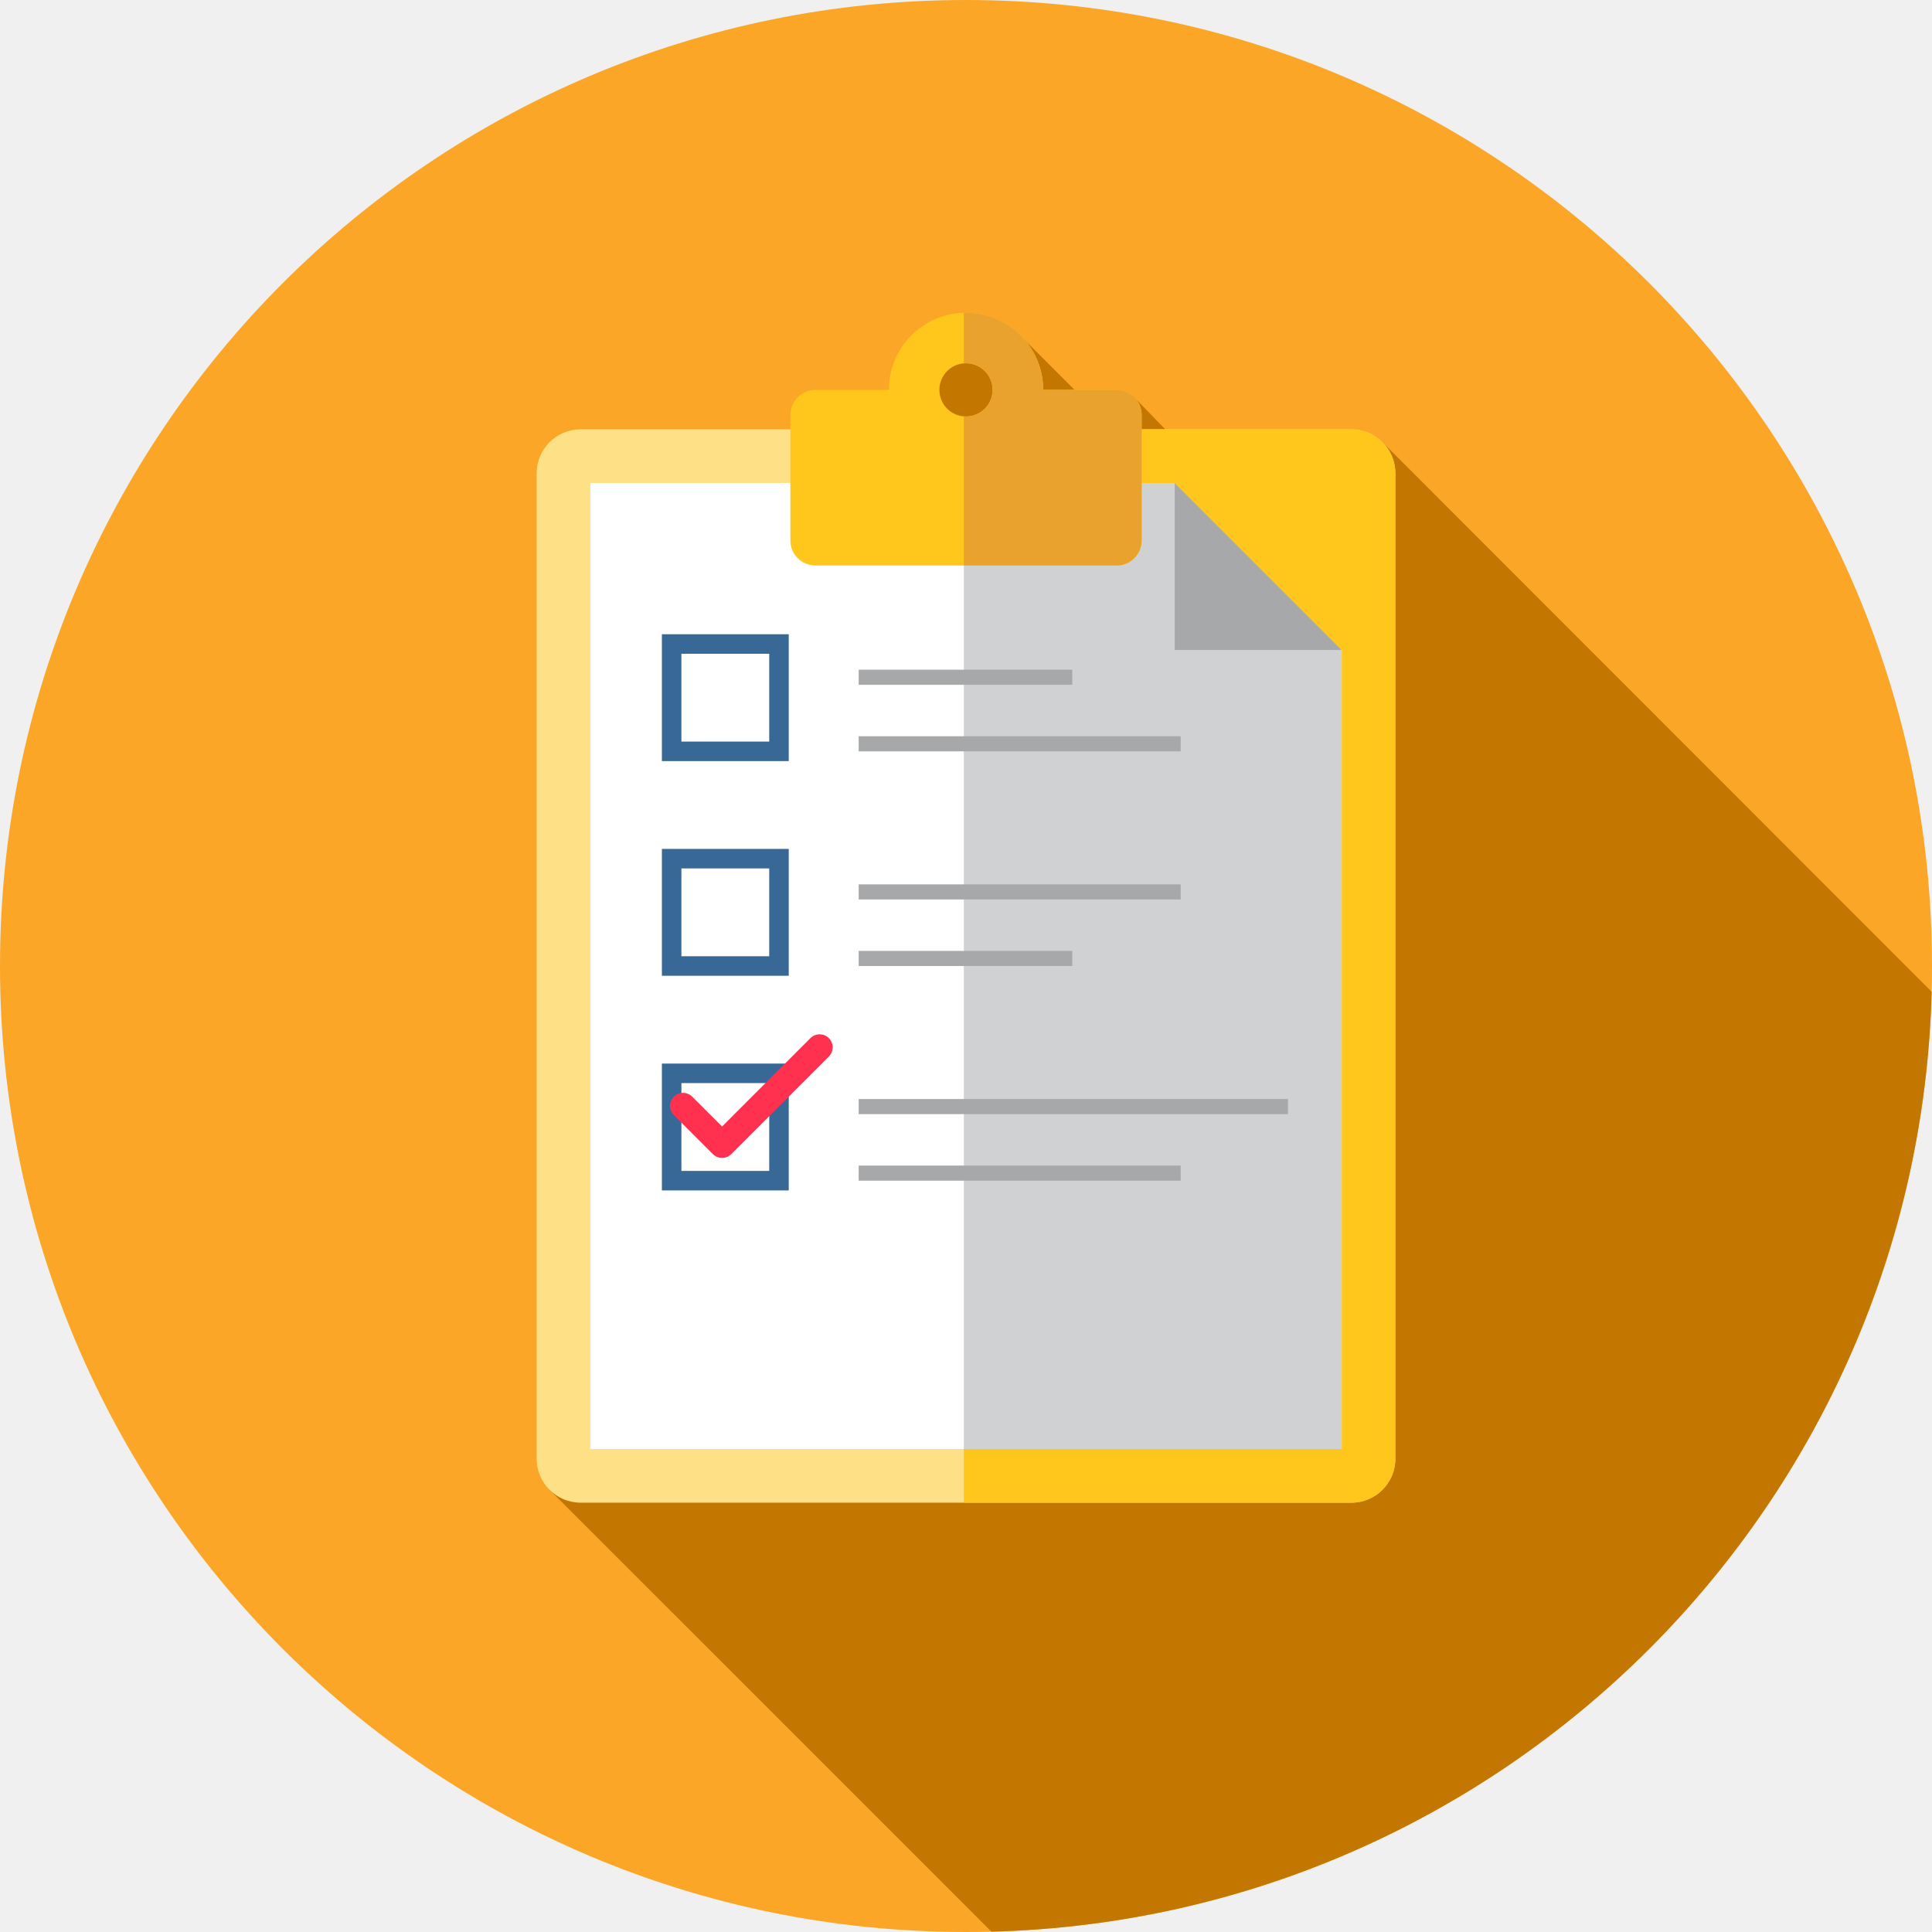
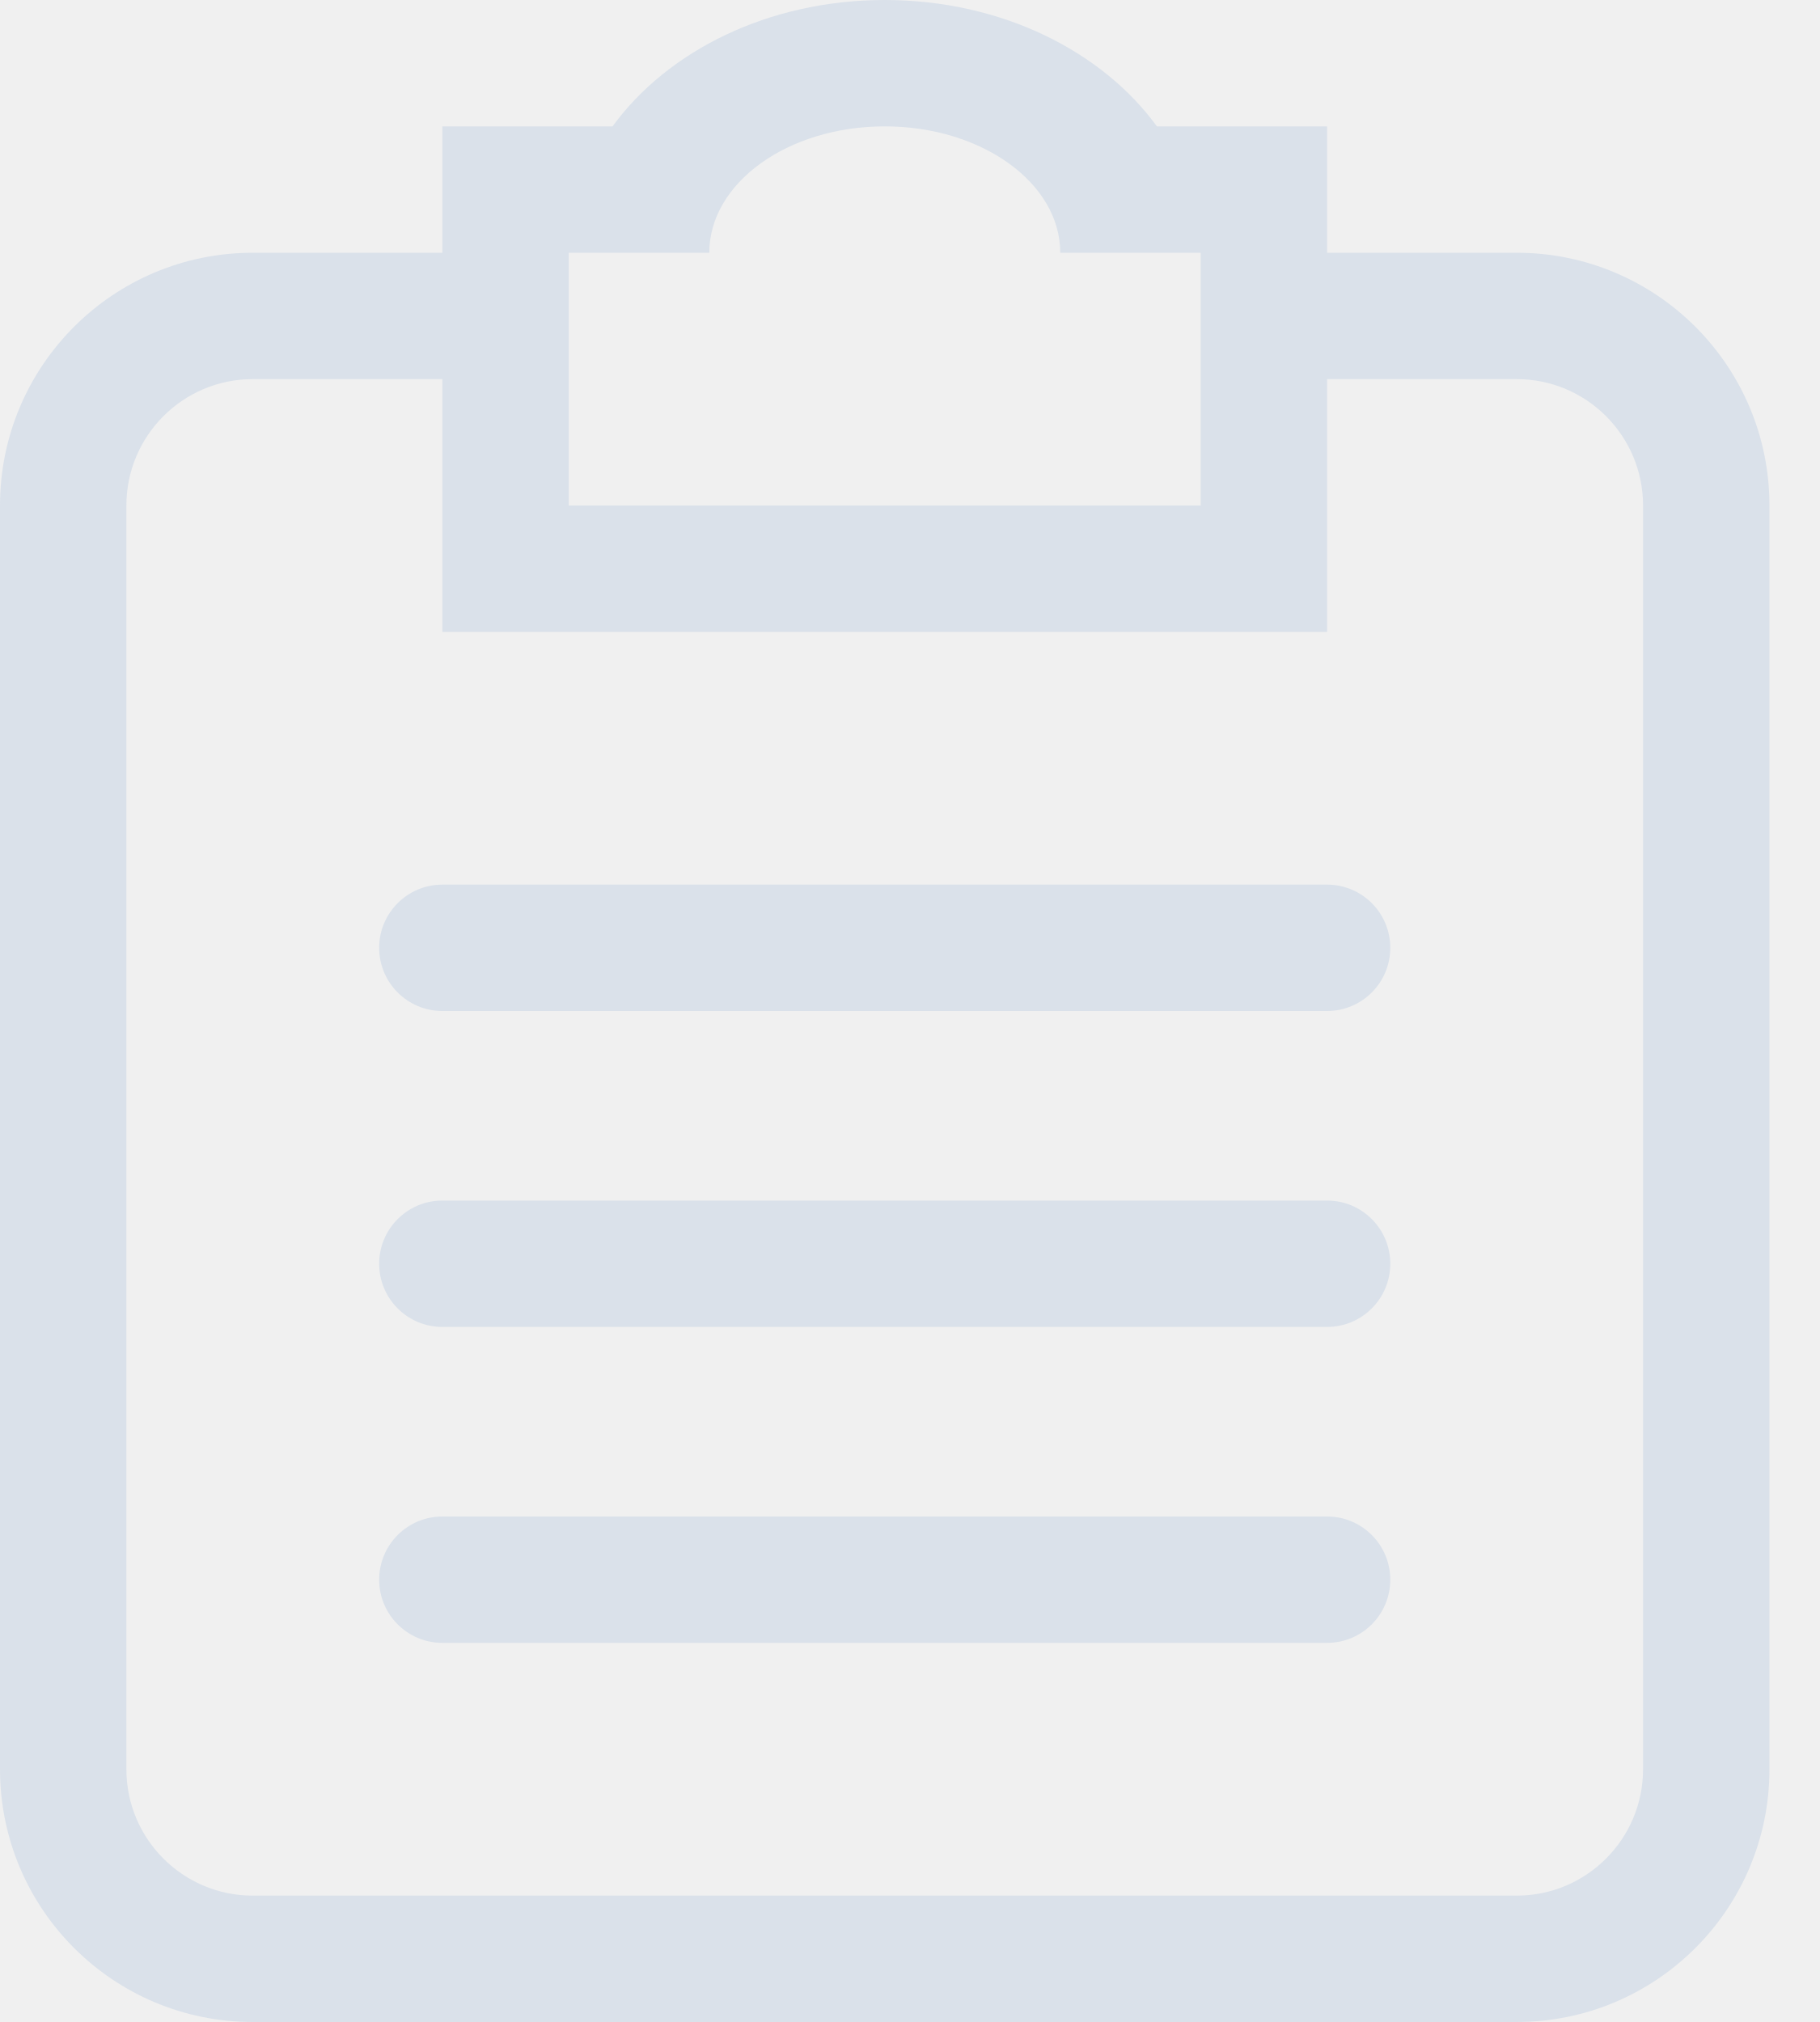
- <svg xmlns="http://www.w3.org/2000/svg" version="1.1" id="Layer_1" x="0px" y="0px" viewBox="0 0 512 512" style="enable-background:new 0 0 512 512;" xml:space="preserve">
-   <circle style="fill:#fba627;" cx="256" cy="256" r="256" />
-   <path style="fill:#c37700;" d="M262.74,511.912c136.001-3.515,245.608-113.097,249.168-249.087l-145.682-145.78l-23.297,31.927  l-42.713-44.06l-7.237,6.608l-24.04-24.04l-33.051,13.369v22.411l73.821,73.821l-92.834,134.434l-4.546,10.969l-66.555,52.464  L262.74,511.912z" />
-   <path style="fill:#FEE187;" d="M358.141,398.222H153.859c-6.427,0-11.636-5.21-11.636-11.636V125.414  c0-6.427,5.21-11.636,11.636-11.636h204.283c6.427,0,11.636,5.21,11.636,11.636v261.172  C369.778,393.013,364.568,398.222,358.141,398.222z" />
-   <path style="fill:#FFC61B;" d="M358.141,113.778H255.426v284.444h102.715c6.427,0,11.636-5.21,11.636-11.636V125.414  C369.778,118.987,364.568,113.778,358.141,113.778z" />
-   <polygon style="fill:#FFFFFF;" points="311.31,128 156.444,128 156.444,384 355.556,384 355.556,172.246 " />
-   <polygon style="fill:#D0D1D3;" points="355.556,172.246 311.31,128 255.426,128 255.426,384 355.556,384 " />
-   <polygon style="fill:#A6A8AA;" points="311.31,172.246 355.556,172.246 311.31,128 " />
-   <path style="fill:#FFC61B;" d="M295.905,103.317h-19.453c0-11.295-9.157-20.452-20.452-20.452c-11.295,0-20.452,9.157-20.452,20.452  h-19.453c-3.668,0-6.64,2.974-6.64,6.64v33.264c0,3.668,2.974,6.64,6.64,6.64h79.81c3.668,0,6.641-2.974,6.641-6.64v-33.264  C302.545,106.289,299.572,103.317,295.905,103.317z M256,110.37c-3.894,0-7.053-3.158-7.053-7.052c0-3.894,3.158-7.052,7.053-7.052  c3.894,0,7.052,3.158,7.052,7.052C263.052,107.211,259.894,110.37,256,110.37z" />
-   <path style="fill:#EAA22F;" d="M295.905,103.317h-19.453c0-11.295-9.157-20.452-20.452-20.452c-0.193,0-0.381,0.024-0.574,0.029  v13.428c0.193-0.016,0.378-0.059,0.574-0.059c3.894,0,7.052,3.158,7.052,7.052s-3.158,7.053-7.052,7.053  c-0.197,0-0.381-0.041-0.574-0.059v39.552h40.479c3.668,0,6.641-2.974,6.641-6.64v-33.263  C302.545,106.289,299.572,103.317,295.905,103.317z" />
-   <g>
-     <path style="fill:#386895;" d="M209.024,201.697h-33.616v-33.616h33.616V201.697z M180.579,196.525h23.273v-23.273h-23.273V196.525   z" />
-     <path style="fill:#386895;" d="M209.024,258.586h-33.616V224.97h33.616V258.586z M180.579,253.414h23.273v-23.273h-23.273V253.414z   " />
-     <path style="fill:#386895;" d="M209.024,315.475h-33.616v-33.616h33.616V315.475z M180.579,310.303h23.273V287.03h-23.273V310.303z   " />
-   </g>
-   <g>
-     <rect x="227.556" y="177.476" style="fill:#A6A8AA;" width="56.606" height="4.003" />
-     <rect x="227.556" y="195.112" style="fill:#A6A8AA;" width="85.333" height="4.003" />
-     <rect x="227.556" y="234.365" style="fill:#A6A8AA;" width="85.333" height="4.003" />
-     <rect x="227.556" y="252.001" style="fill:#A6A8AA;" width="56.606" height="4.003" />
-     <rect x="227.556" y="291.254" style="fill:#A6A8AA;" width="113.778" height="4.003" />
-     <rect x="227.556" y="308.889" style="fill:#A6A8AA;" width="85.333" height="4.003" />
-   </g>
-   <path style="fill:#FF314F;" d="M191.354,306.855c-0.883,0-1.764-0.336-2.438-1.01l-10.343-10.343c-1.346-1.346-1.346-3.529,0-4.875  c1.346-1.346,3.529-1.346,4.875,0l7.906,7.906l23.421-23.421c1.346-1.346,3.529-1.346,4.875,0c1.346,1.346,1.346,3.529,0,4.875  l-25.859,25.859C193.117,306.519,192.236,306.855,191.354,306.855z" />
-   <g>
- </g>
-   <g>
- </g>
-   <g>
- </g>
-   <g>
- </g>
-   <g>
- </g>
-   <g>
- </g>
-   <g>
- </g>
-   <g>
- </g>
-   <g>
- </g>
-   <g>
- </g>
-   <g>
- </g>
-   <g>
- </g>
-   <g>
- </g>
-   <g>
- </g>
-   <g>
- </g>
+ <svg xmlns="http://www.w3.org/2000/svg" width="18" height="20" viewBox="0 0 18 20">
+   <path fill="#DAE1EA" fill-rule="evenodd" d="M13.125 8.75h-8.75a.625.625 0 1 0 0 1.25h8.75a.624.624 0 1 0 0-1.25zm3.125 8.75c0 .69-.56 1.25-1.25 1.25H2.5c-.69 0-1.25-.56-1.25-1.25V5c0-.69.56-1.25 1.25-1.25h1.875v2.5h8.75v-2.5H15c.69 0 1.25.56 1.25 1.25v12.5zM5.625 2.5h1.39c0-.69.776-1.25 1.735-1.25.959 0 1.736.56 1.736 1.25h1.389V5h-6.25V2.5zM15 2.5h-1.875V1.25h-1.683C10.9.506 9.904 0 8.75 0 7.596 0 6.6.506 6.058 1.25H4.375V2.5H2.5A2.5 2.5 0 0 0 0 5v12.5A2.5 2.5 0 0 0 2.5 20H15a2.5 2.5 0 0 0 2.5-2.5V5A2.5 2.5 0 0 0 15 2.5zM13.125 15h-8.75a.625.625 0 1 0 0 1.25h8.75a.624.624 0 1 0 0-1.25zm0-3.125h-8.75a.625.625 0 1 0 0 1.25h8.75a.624.624 0 1 0 0-1.25z" />
</svg>
